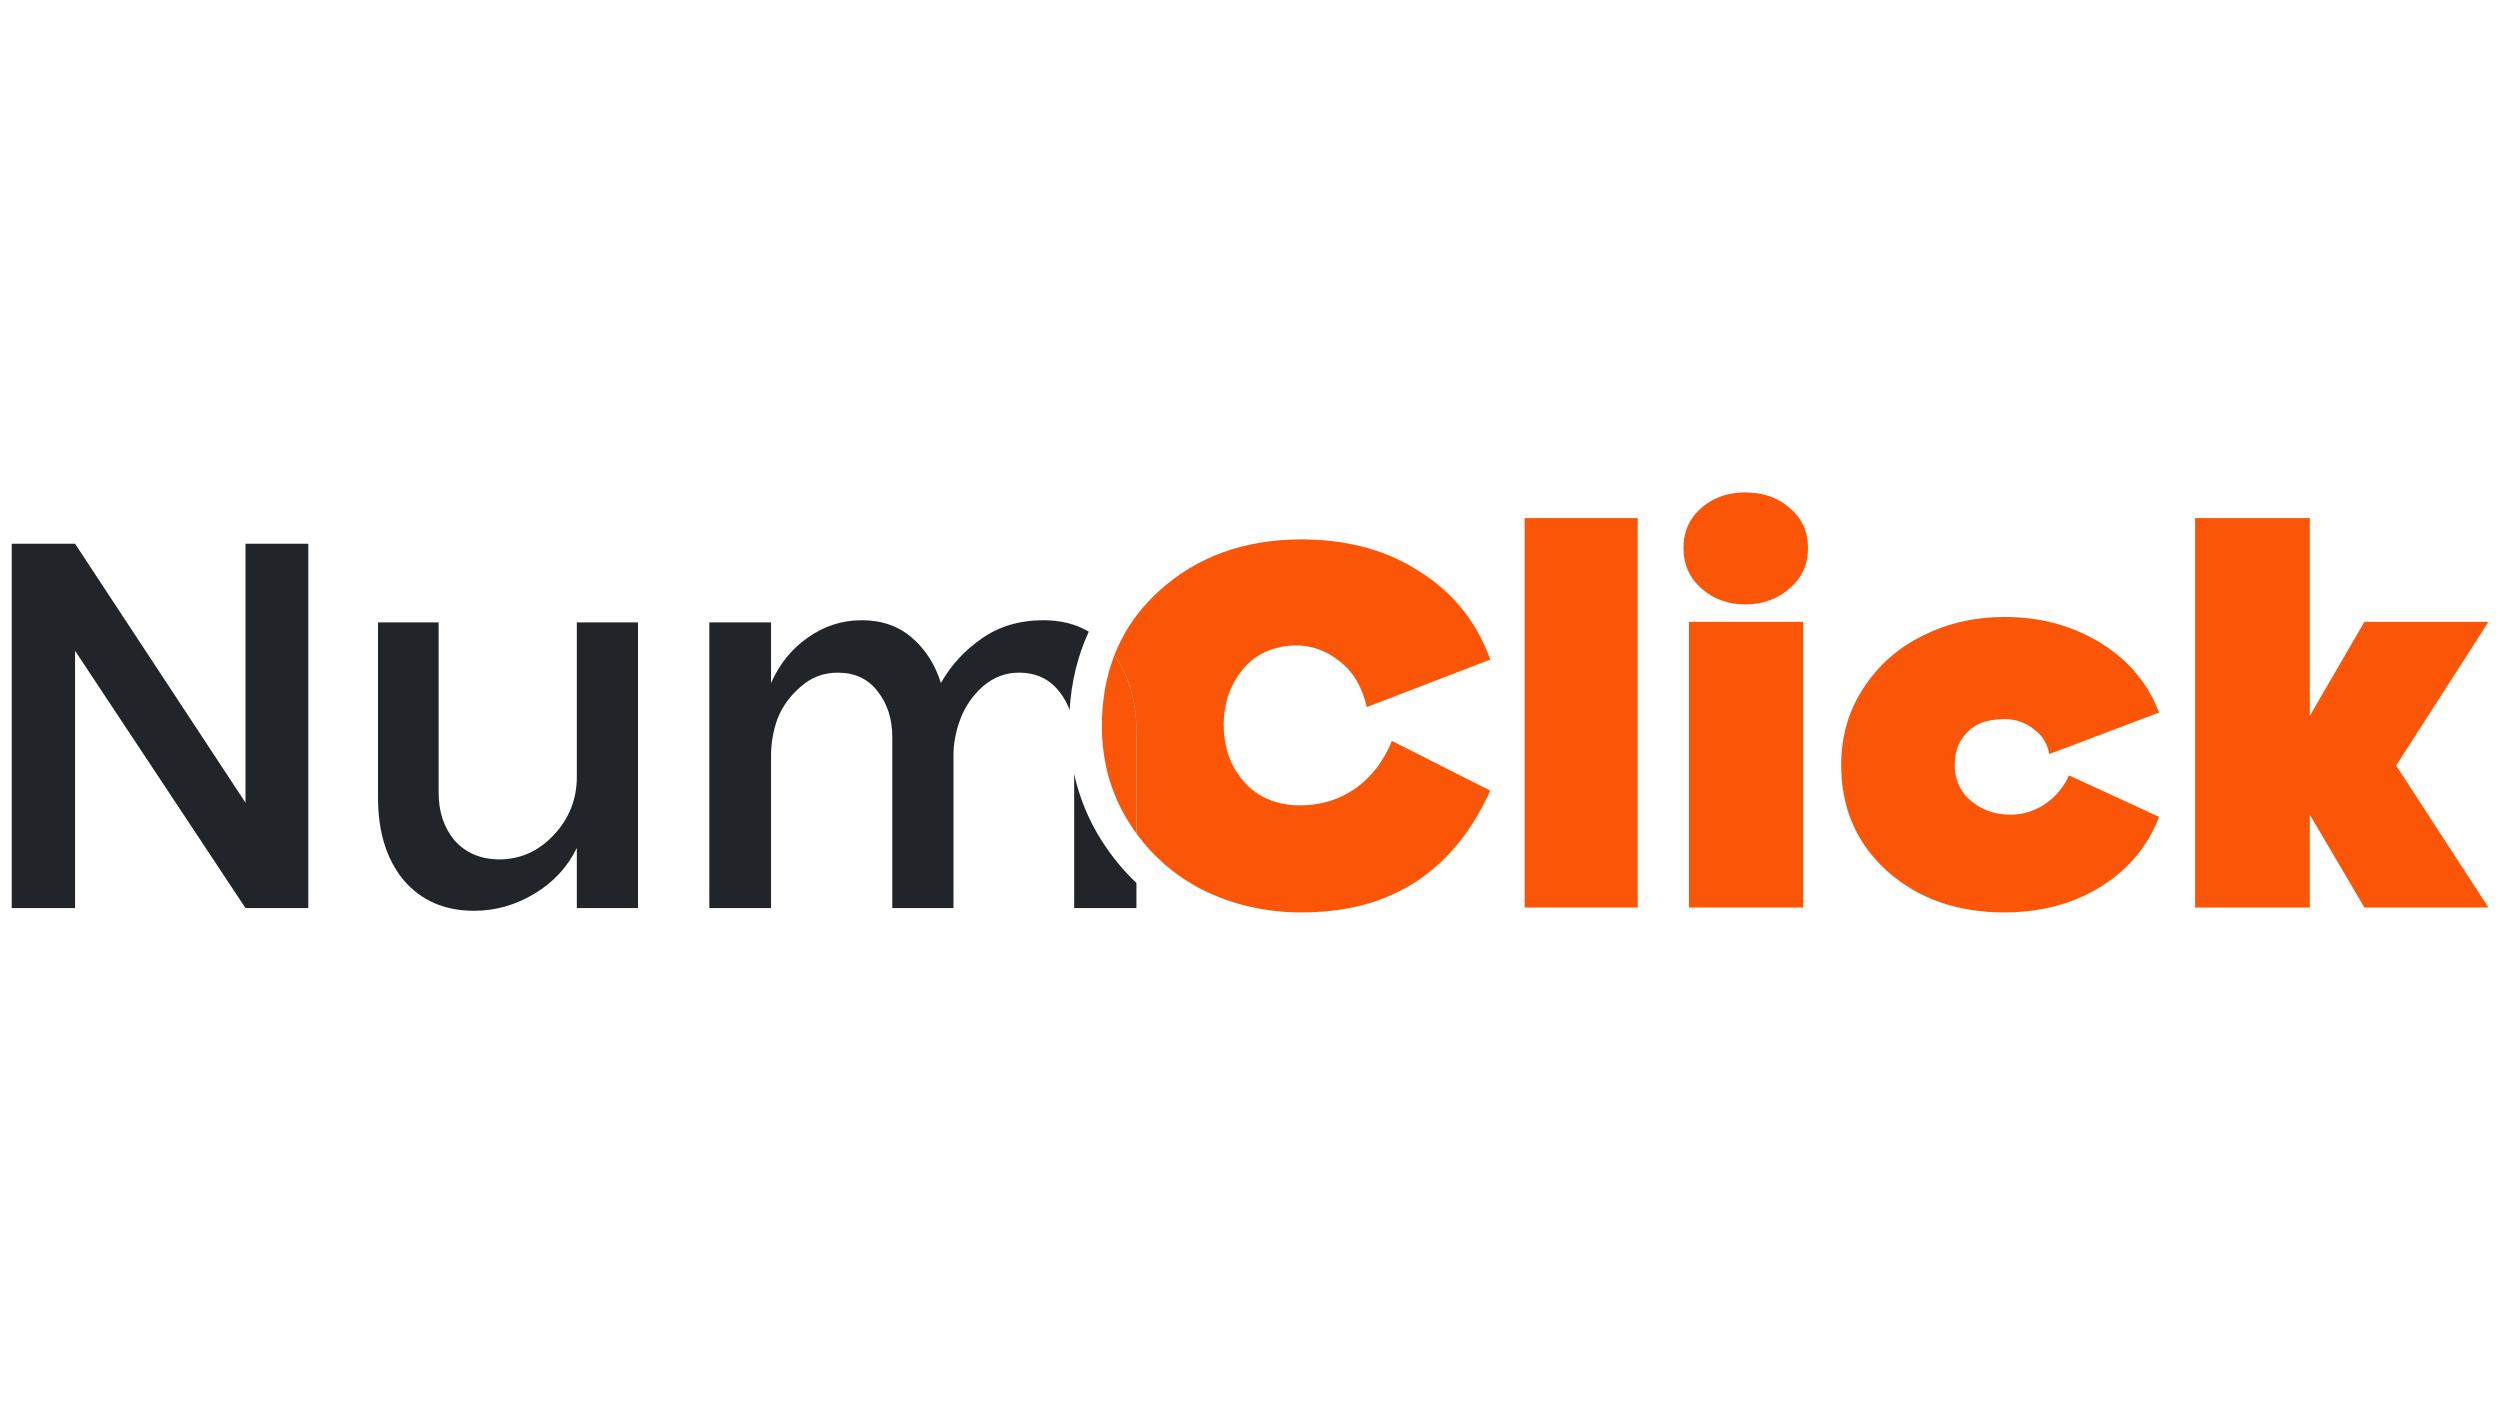
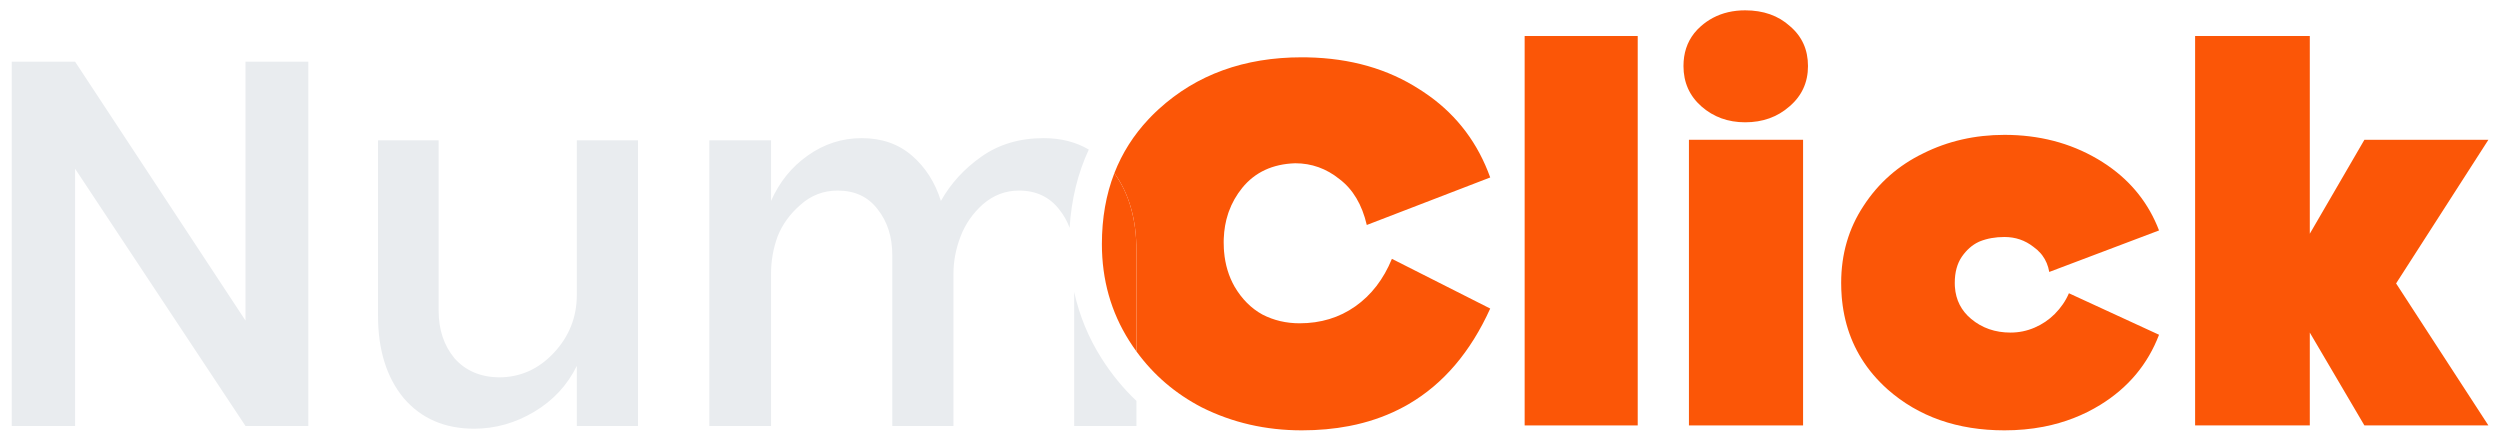
- <svg xmlns="http://www.w3.org/2000/svg" width="1920" height="1080" viewBox="120 395 1640 290" fill="none">
-   <path d="M127.693 435.459H169.255L281.041 605.288V435.459H322.244V674.438H281.041L169.255 505.683V674.438H127.693V435.459Z" fill="#212529" />
-   <path d="M367.977 487.052H407.747V598.839C407.747 611.259 411.21 621.65 418.137 630.01C425.303 638.131 434.977 642.311 447.159 642.55C461.251 642.55 473.314 637.176 483.346 626.427C493.378 615.678 498.394 603.019 498.394 588.448V487.052H538.522V674.438H498.394V635.026C492.184 647.685 482.868 657.718 470.447 665.122C458.027 672.527 444.889 676.229 431.036 676.229C411.688 676.229 396.282 669.541 384.816 656.165C373.59 642.55 367.977 624.516 367.977 602.063V487.052Z" fill="#212529" />
+ <svg xmlns="http://www.w3.org/2000/svg" width="1640" height="290" viewBox="120 395 1640 290" fill="none">
+   <path d="M127.693 435.459H169.255L281.041 605.288V435.459H322.244V674.438H281.041L169.255 505.683V674.438H127.693V435.459Z" fill="#E9ECEF" />
+   <path d="M367.977 487.052H407.747V598.839C407.747 611.259 411.21 621.65 418.137 630.01C425.303 638.131 434.977 642.311 447.159 642.55C461.251 642.55 473.314 637.176 483.346 626.427C493.378 615.678 498.394 603.019 498.394 588.448V487.052H538.522V674.438H498.394V635.026C492.184 647.685 482.868 657.718 470.447 665.122C458.027 672.527 444.889 676.229 431.036 676.229C411.688 676.229 396.282 669.541 384.816 656.165C373.59 642.55 367.977 624.516 367.977 602.063V487.052Z" fill="#E9ECEF" />
  <path d="M1120.17 418.62V674.08H1194.34V418.62H1120.17Z" fill="#FB5607" />
  <path d="M1227.94 486.694V674.08H1302.82V486.694H1227.94Z" fill="#FB5607" />
  <path d="M1434.93 483.47C1415.59 483.47 1397.79 487.53 1381.55 495.652C1365.31 503.534 1352.29 515 1342.5 530.048C1332.7 544.857 1327.81 561.697 1327.81 580.567C1327.81 583.675 1327.93 586.722 1328.17 589.708L1328.28 590.984C1328.32 591.408 1328.36 591.83 1328.41 592.252C1330.25 609.67 1336.33 624.948 1346.63 638.085C1346.86 638.37 1347.08 638.656 1347.31 638.94C1347.35 638.986 1347.39 639.031 1347.42 639.077C1347.49 639.166 1347.57 639.254 1347.64 639.343C1347.92 639.685 1348.2 640.024 1348.48 640.363C1348.55 640.447 1348.62 640.533 1348.69 640.617C1351.58 644.04 1354.77 647.313 1358.26 650.433C1378.56 668.347 1404.12 677.304 1434.93 677.304C1443.81 677.304 1452.28 676.527 1460.36 674.978L1460.33 674.984C1460.56 674.941 1460.78 674.896 1461 674.852C1460.94 674.864 1460.88 674.877 1460.81 674.891C1474.31 672.25 1486.71 667.443 1497.99 660.464C1516.15 649.238 1528.93 633.951 1536.33 614.604L1477.21 587.374C1475.06 592.39 1471.96 596.927 1467.9 600.988C1464.08 604.809 1459.66 607.795 1454.64 609.945C1449.63 612.095 1444.37 613.171 1438.88 613.171C1428.84 613.171 1420.24 610.185 1413.08 604.214C1406.59 598.802 1403.03 591.82 1402.42 583.269L1402.39 582.746C1402.39 582.615 1402.38 582.484 1402.37 582.352V582.379C1402.34 581.783 1402.33 581.178 1402.33 580.567C1402.33 573.64 1403.88 567.906 1406.99 563.368C1410.11 558.909 1413.75 555.699 1417.91 553.737C1417.93 553.728 1417.95 553.719 1417.97 553.71L1418 553.696C1418.27 553.571 1418.54 553.451 1418.81 553.336C1423.59 551.426 1428.96 550.469 1434.93 550.469C1442.1 550.469 1448.43 552.62 1453.92 556.919C1455.72 558.188 1457.29 559.597 1458.63 561.146L1459.03 561.615C1459.29 561.93 1459.54 562.25 1459.79 562.577C1462.1 565.679 1463.6 569.288 1464.31 573.401L1536.33 546.171C1529.62 528.637 1518.4 514.437 1502.66 503.573L1502.62 503.546L1501.02 502.462C1501.56 502.82 1502.09 503.181 1502.62 503.546C1501.55 502.806 1500.46 502.082 1499.34 501.373C1498.78 501.014 1498.21 500.659 1497.64 500.308C1497.09 499.978 1496.55 499.654 1496 499.333C1495.92 499.284 1495.83 499.235 1495.75 499.186C1477.82 488.71 1457.55 483.47 1434.93 483.47Z" fill="#FB5607" />
  <path d="M1559.99 418.62V674.08H1635.23V613.171L1671.05 674.08H1752.39L1691.84 580.923L1752.39 486.694H1671.05L1635.23 548.321V418.62H1559.99Z" fill="#FB5607" />
  <path d="M1264.84 401.779C1256.96 401.779 1249.92 403.416 1243.73 406.69C1243.69 406.716 1243.64 406.742 1243.59 406.769C1243.61 406.76 1243.62 406.751 1243.64 406.743L1243.55 406.789C1243.57 406.782 1243.58 406.775 1243.59 406.769C1240.83 408.243 1238.24 410.042 1235.82 412.169C1234.18 413.607 1232.71 415.14 1231.42 416.766C1231.48 416.691 1231.54 416.616 1231.6 416.541C1231.52 416.644 1231.43 416.747 1231.35 416.851L1231.35 416.858C1226.69 422.776 1224.36 429.932 1224.36 438.325C1224.36 449.074 1228.3 457.912 1236.18 464.838C1244.06 471.765 1253.62 475.228 1264.84 475.228C1276.31 475.228 1285.98 471.765 1293.86 464.838C1301.98 457.911 1306.04 449.074 1306.04 438.325C1306.04 427.577 1302.1 418.857 1294.22 412.169C1286.58 405.242 1276.78 401.779 1264.84 401.779Z" fill="#FB5607" />
  <path d="M842.839 555.128C842.839 578.536 848.81 599.676 860.753 618.546C862.272 620.945 863.854 623.275 865.501 625.535V559.427C865.501 538.815 860.667 521.881 851.001 508.624C845.56 522.634 842.839 538.135 842.839 555.128Z" fill="#FB5607" />
-   <path d="M875.625 470.931C875.621 470.934 875.617 470.938 875.614 470.942L875.321 471.239L875.314 471.246L875.296 471.265M976.761 432.612H976.722C976.804 432.613 976.887 432.615 976.969 432.617C977.039 432.619 977.109 432.62 977.18 432.621L977.64 432.63C978.132 432.639 978.623 432.651 979.113 432.664C978.331 432.643 977.548 432.623 976.761 432.612ZM585.318 487.052V674.438H625.805V574.475C625.805 566.115 627.238 557.994 630.105 550.111C633.21 542.229 638.226 535.302 645.153 529.331C652.08 523.12 660.201 520.015 669.516 520.015C680.743 520.015 689.461 524.076 695.671 532.197C702.121 540.318 705.345 550.35 705.345 562.293V674.438H745.474V574.475C745.474 566.354 747.026 558.233 750.131 550.111C753.237 541.99 758.133 534.944 764.821 528.972C771.748 523.001 779.631 520.015 788.468 520.015C799.695 520.015 808.533 524.195 814.982 532.555C817.847 536.163 820.076 540.125 821.668 544.44C822.816 525.918 826.993 508.748 834.25 493.118C825.767 488.119 815.881 485.619 804.591 485.619C788.827 485.619 775.212 489.68 763.746 497.801C752.52 505.683 743.682 515.357 737.233 526.823C733.411 514.641 727.081 504.728 718.244 497.085C709.406 489.441 698.418 485.619 685.281 485.619C672.383 485.619 660.559 489.441 649.81 497.085C639.301 504.489 631.299 514.402 625.805 526.823V487.052H585.318ZM865.501 657.983C856.826 649.776 849.179 640.452 842.589 630.041C833.995 616.463 828.031 601.906 824.656 586.497V674.438H865.501V657.983Z" fill="#212529" />
+   <path d="M875.625 470.931C875.621 470.934 875.617 470.938 875.614 470.942L875.321 471.239L875.314 471.246L875.296 471.265M976.761 432.612H976.722C976.804 432.613 976.887 432.615 976.969 432.617C977.039 432.619 977.109 432.62 977.18 432.621L977.64 432.63C978.132 432.639 978.623 432.651 979.113 432.664C978.331 432.643 977.548 432.623 976.761 432.612ZM585.318 487.052V674.438H625.805V574.475C625.805 566.115 627.238 557.994 630.105 550.111C633.21 542.229 638.226 535.302 645.153 529.331C652.08 523.12 660.201 520.015 669.516 520.015C680.743 520.015 689.461 524.076 695.671 532.197C702.121 540.318 705.345 550.35 705.345 562.293V674.438H745.474V574.475C745.474 566.354 747.026 558.233 750.131 550.111C753.237 541.99 758.133 534.944 764.821 528.972C771.748 523.001 779.631 520.015 788.468 520.015C799.695 520.015 808.533 524.195 814.982 532.555C817.847 536.163 820.076 540.125 821.668 544.44C822.816 525.918 826.993 508.748 834.25 493.118C825.767 488.119 815.881 485.619 804.591 485.619C788.827 485.619 775.212 489.68 763.746 497.801C752.52 505.683 743.682 515.357 737.233 526.823C733.411 514.641 727.081 504.728 718.244 497.085C709.406 489.441 698.418 485.619 685.281 485.619C672.383 485.619 660.559 489.441 649.81 497.085C639.301 504.489 631.299 514.402 625.805 526.823V487.052H585.318ZM865.501 657.983C856.826 649.776 849.179 640.452 842.589 630.041C833.995 616.463 828.031 601.906 824.656 586.497V674.438H865.501V657.983Z" fill="#E9ECEF" />
  <path d="M922.843 558.015C922.772 556.713 922.738 555.392 922.738 554.052C922.738 553.609 922.743 553.168 922.751 552.73L922.75 552.759C922.758 552.339 922.77 551.92 922.785 551.504L922.785 551.501C923 545.679 923.958 540.206 925.658 535.083C925.792 534.68 925.93 534.279 926.073 533.881C928.099 528.227 931.047 523.007 934.92 518.223C943.28 507.953 954.864 502.578 969.673 502.1C980.421 502.1 990.095 505.565 998.694 512.492C1007.53 519.18 1013.5 529.212 1016.61 542.588L1097.58 511.416C1089.57 489.12 1076.17 471.238 1057.37 457.77L1057.34 457.75C1056.06 456.828 1054.74 455.926 1053.41 455.046C1052.73 454.602 1052.05 454.164 1051.36 453.731C1030.52 440.219 1005.95 433.186 977.64 432.63L977.18 432.621C977.027 432.619 976.875 432.614 976.722 432.612L976.586 432.61C975.719 432.597 974.847 432.592 973.973 432.592C936.233 432.592 904.942 443.938 880.101 466.63C879.324 467.339 878.561 468.056 877.809 468.778L876.712 469.844C876.657 469.898 876.603 469.952 876.548 470.006L876.69 469.866C876.578 469.976 876.466 470.087 876.354 470.198C876.473 470.08 876.592 469.962 876.712 469.844C876.452 470.1 876.195 470.356 875.939 470.614C875.866 470.686 875.794 470.759 875.722 470.832C875.687 470.868 875.651 470.904 875.616 470.94C875.517 471.039 875.419 471.139 875.321 471.239L875.314 471.246L875.296 471.265L875.232 471.329L875.223 471.339C875.123 471.44 875.025 471.542 874.926 471.643C874.437 472.146 873.952 472.649 873.474 473.158C863.592 483.67 856.101 495.492 851.001 508.624C860.667 521.881 865.501 538.815 865.501 559.427V625.535C876.8 641.051 891.103 653.291 908.407 662.256C928.471 672.287 950.326 677.304 973.973 677.304C984.901 677.304 995.228 676.368 1004.95 674.495C1006.58 674.183 1008.18 673.845 1009.77 673.481C1021.06 670.891 1031.51 666.981 1041.12 661.758L1042.17 661.179L1042.31 661.105L1042.51 660.993C1043.07 660.678 1043.62 660.358 1044.18 660.034C1066.87 646.783 1084.67 625.909 1097.58 597.405L1033.09 564.8C1027.6 578.176 1019.59 588.568 1009.08 595.972C998.575 603.377 986.394 607.079 972.54 607.08C963.702 607.08 955.58 605.168 948.175 601.347C940.771 597.286 934.681 591.194 929.904 583.073C926.023 576.281 923.716 568.622 922.988 560.095L922.882 558.573C922.877 558.489 922.87 558.406 922.864 558.322C922.857 558.22 922.849 558.117 922.843 558.015Z" fill="#FB5607" />
</svg>
